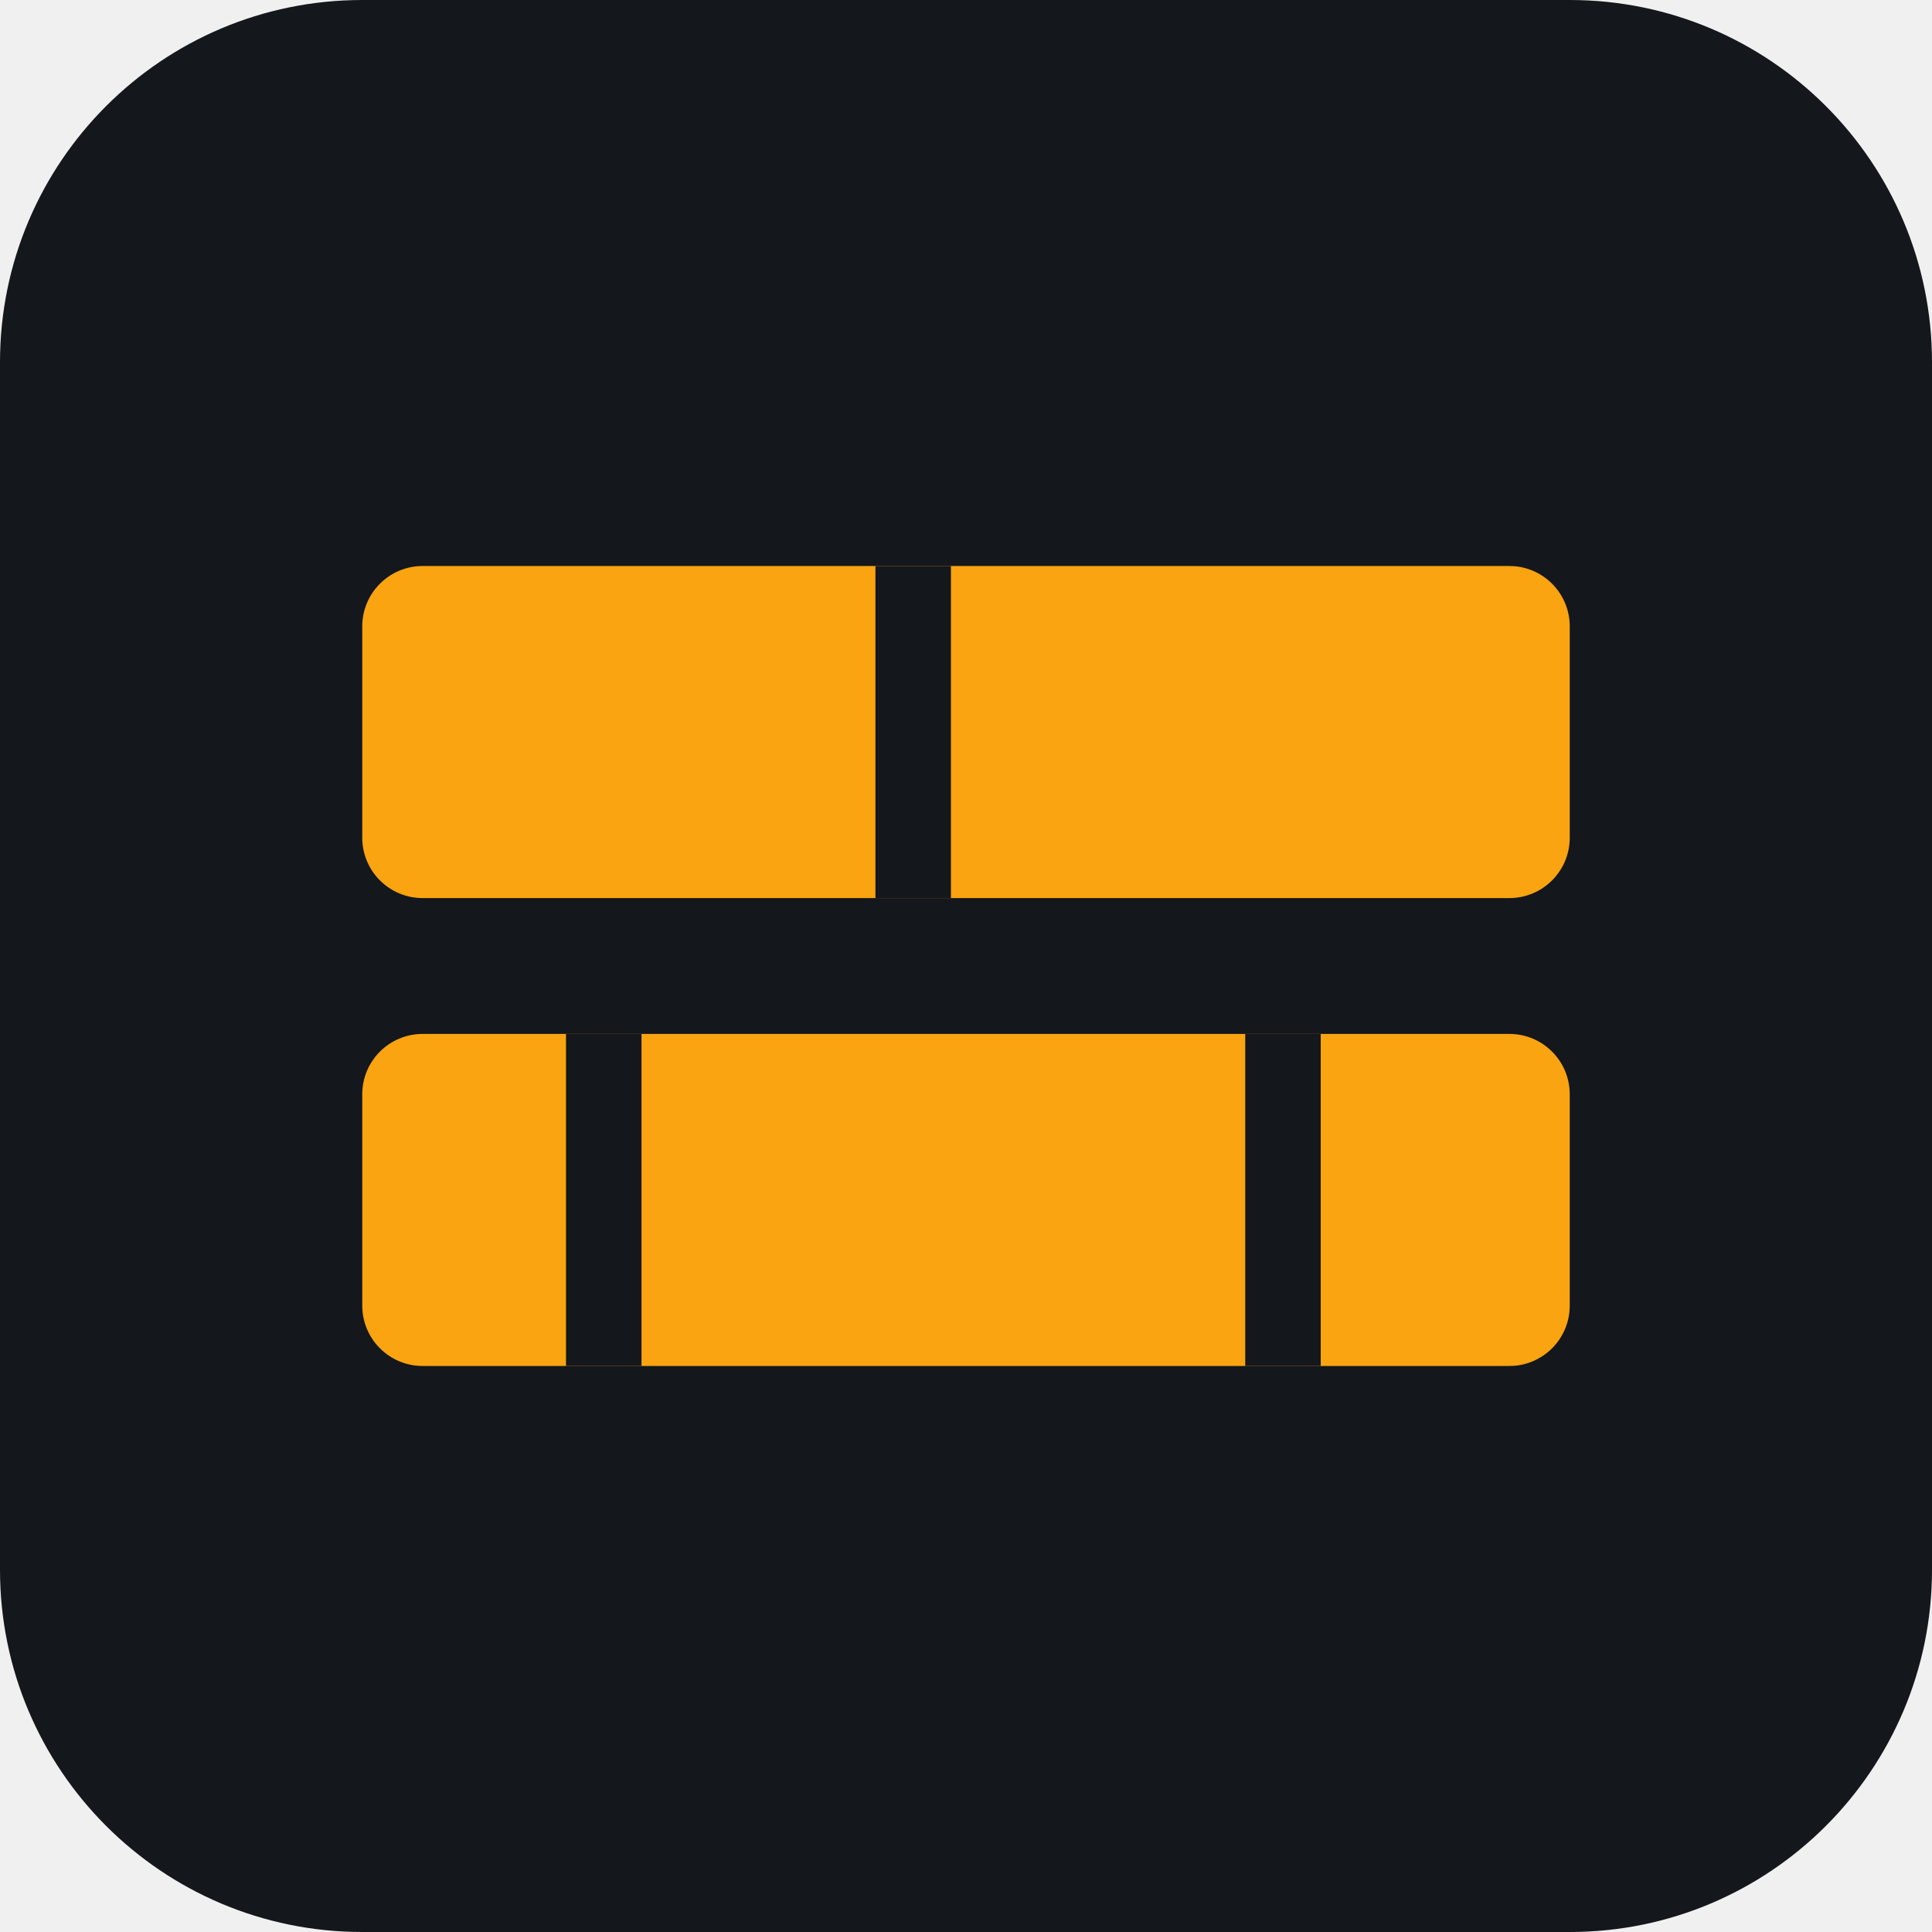
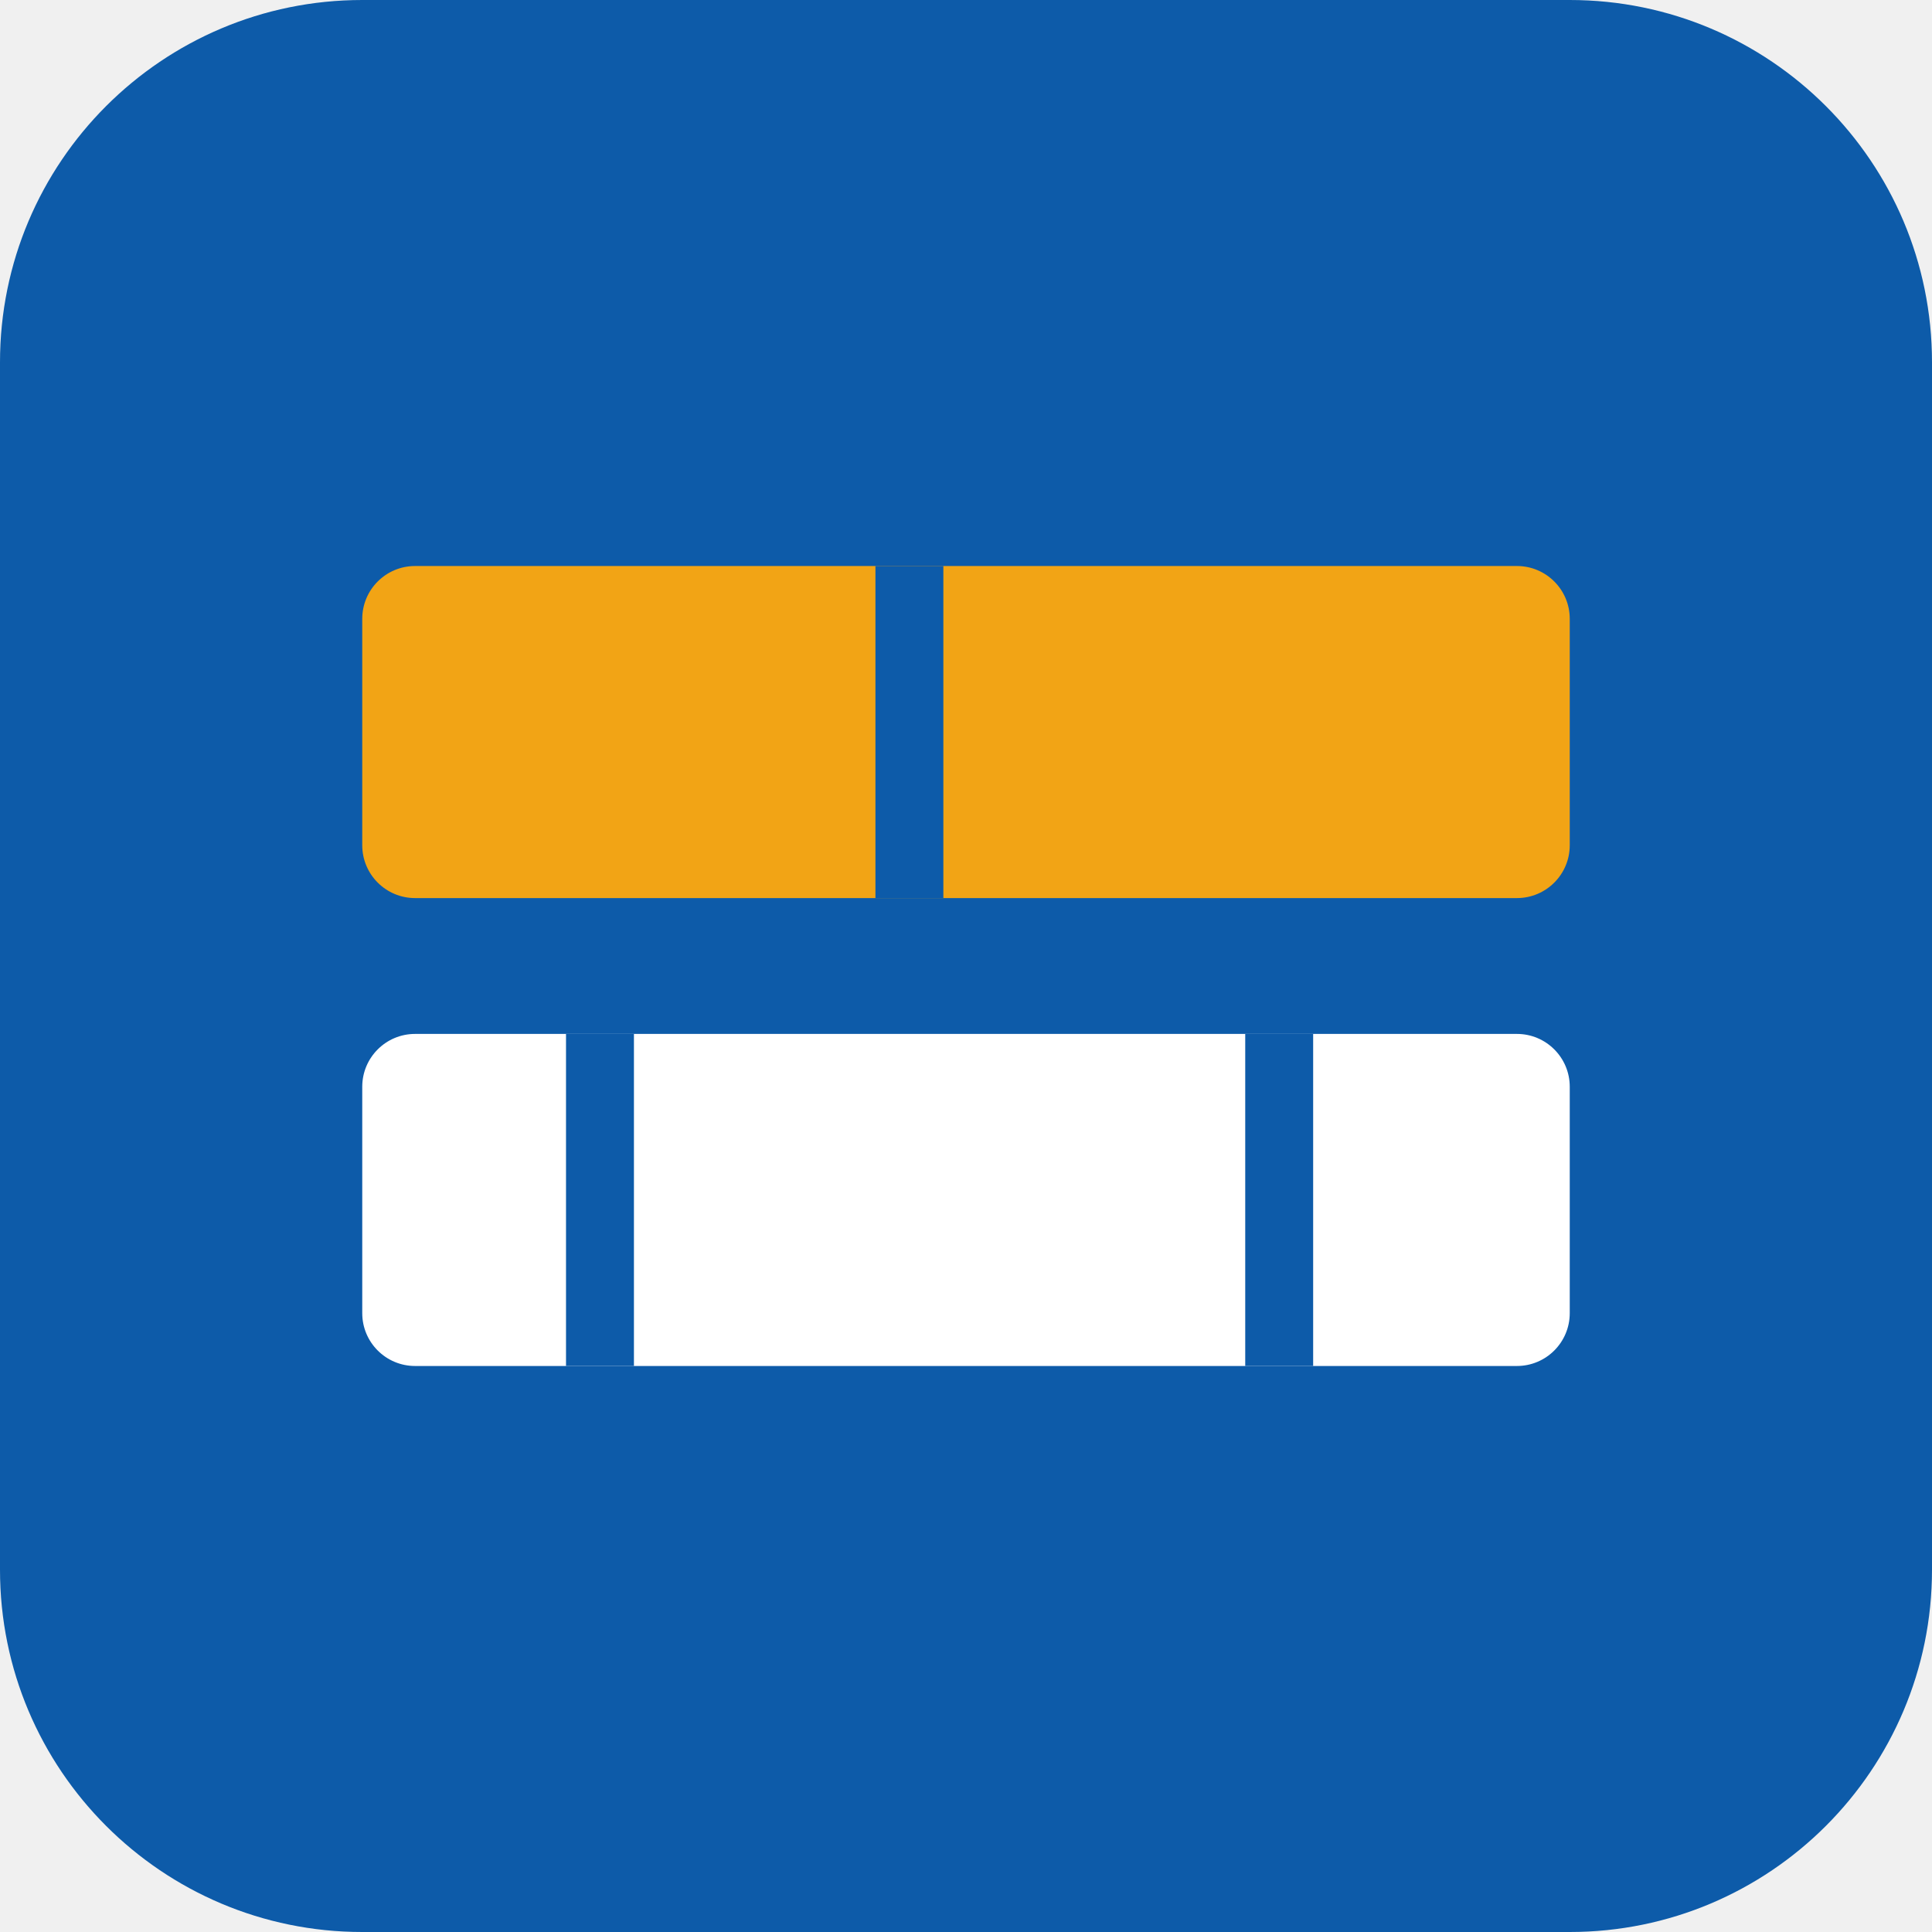
<svg xmlns="http://www.w3.org/2000/svg" viewBox="0 0 512 512">
-   <rect width="512" height="512" rx="96" fill="#14171c" />
-   <rect x="96" y="150" width="320" height="88" rx="16" fill="#f9a410" />
-   <rect x="96" y="274" width="320" height="88" rx="16" fill="#f9a410" />
-   <rect x="232" y="150" width="20" height="88" fill="#14171c" />
-   <rect x="150" y="274" width="20" height="88" fill="#14171c" />
-   <rect x="330" y="274" width="20" height="88" fill="#14171c" />
+   <rect width="512" height="512" rx="96" fill="#0d5ba9" />
+   <rect x="96" y="150" width="320" height="88" rx="14" fill="#f2a415" />
+   <rect x="96" y="274" width="320" height="88" rx="14" fill="#ffffff" />
+   <rect x="232" y="150" width="18" height="88" fill="#0d5ba9" />
+   <rect x="150" y="274" width="18" height="88" fill="#0d5ba9" />
+   <rect x="330" y="274" width="18" height="88" fill="#0d5ba9" />
</svg>
